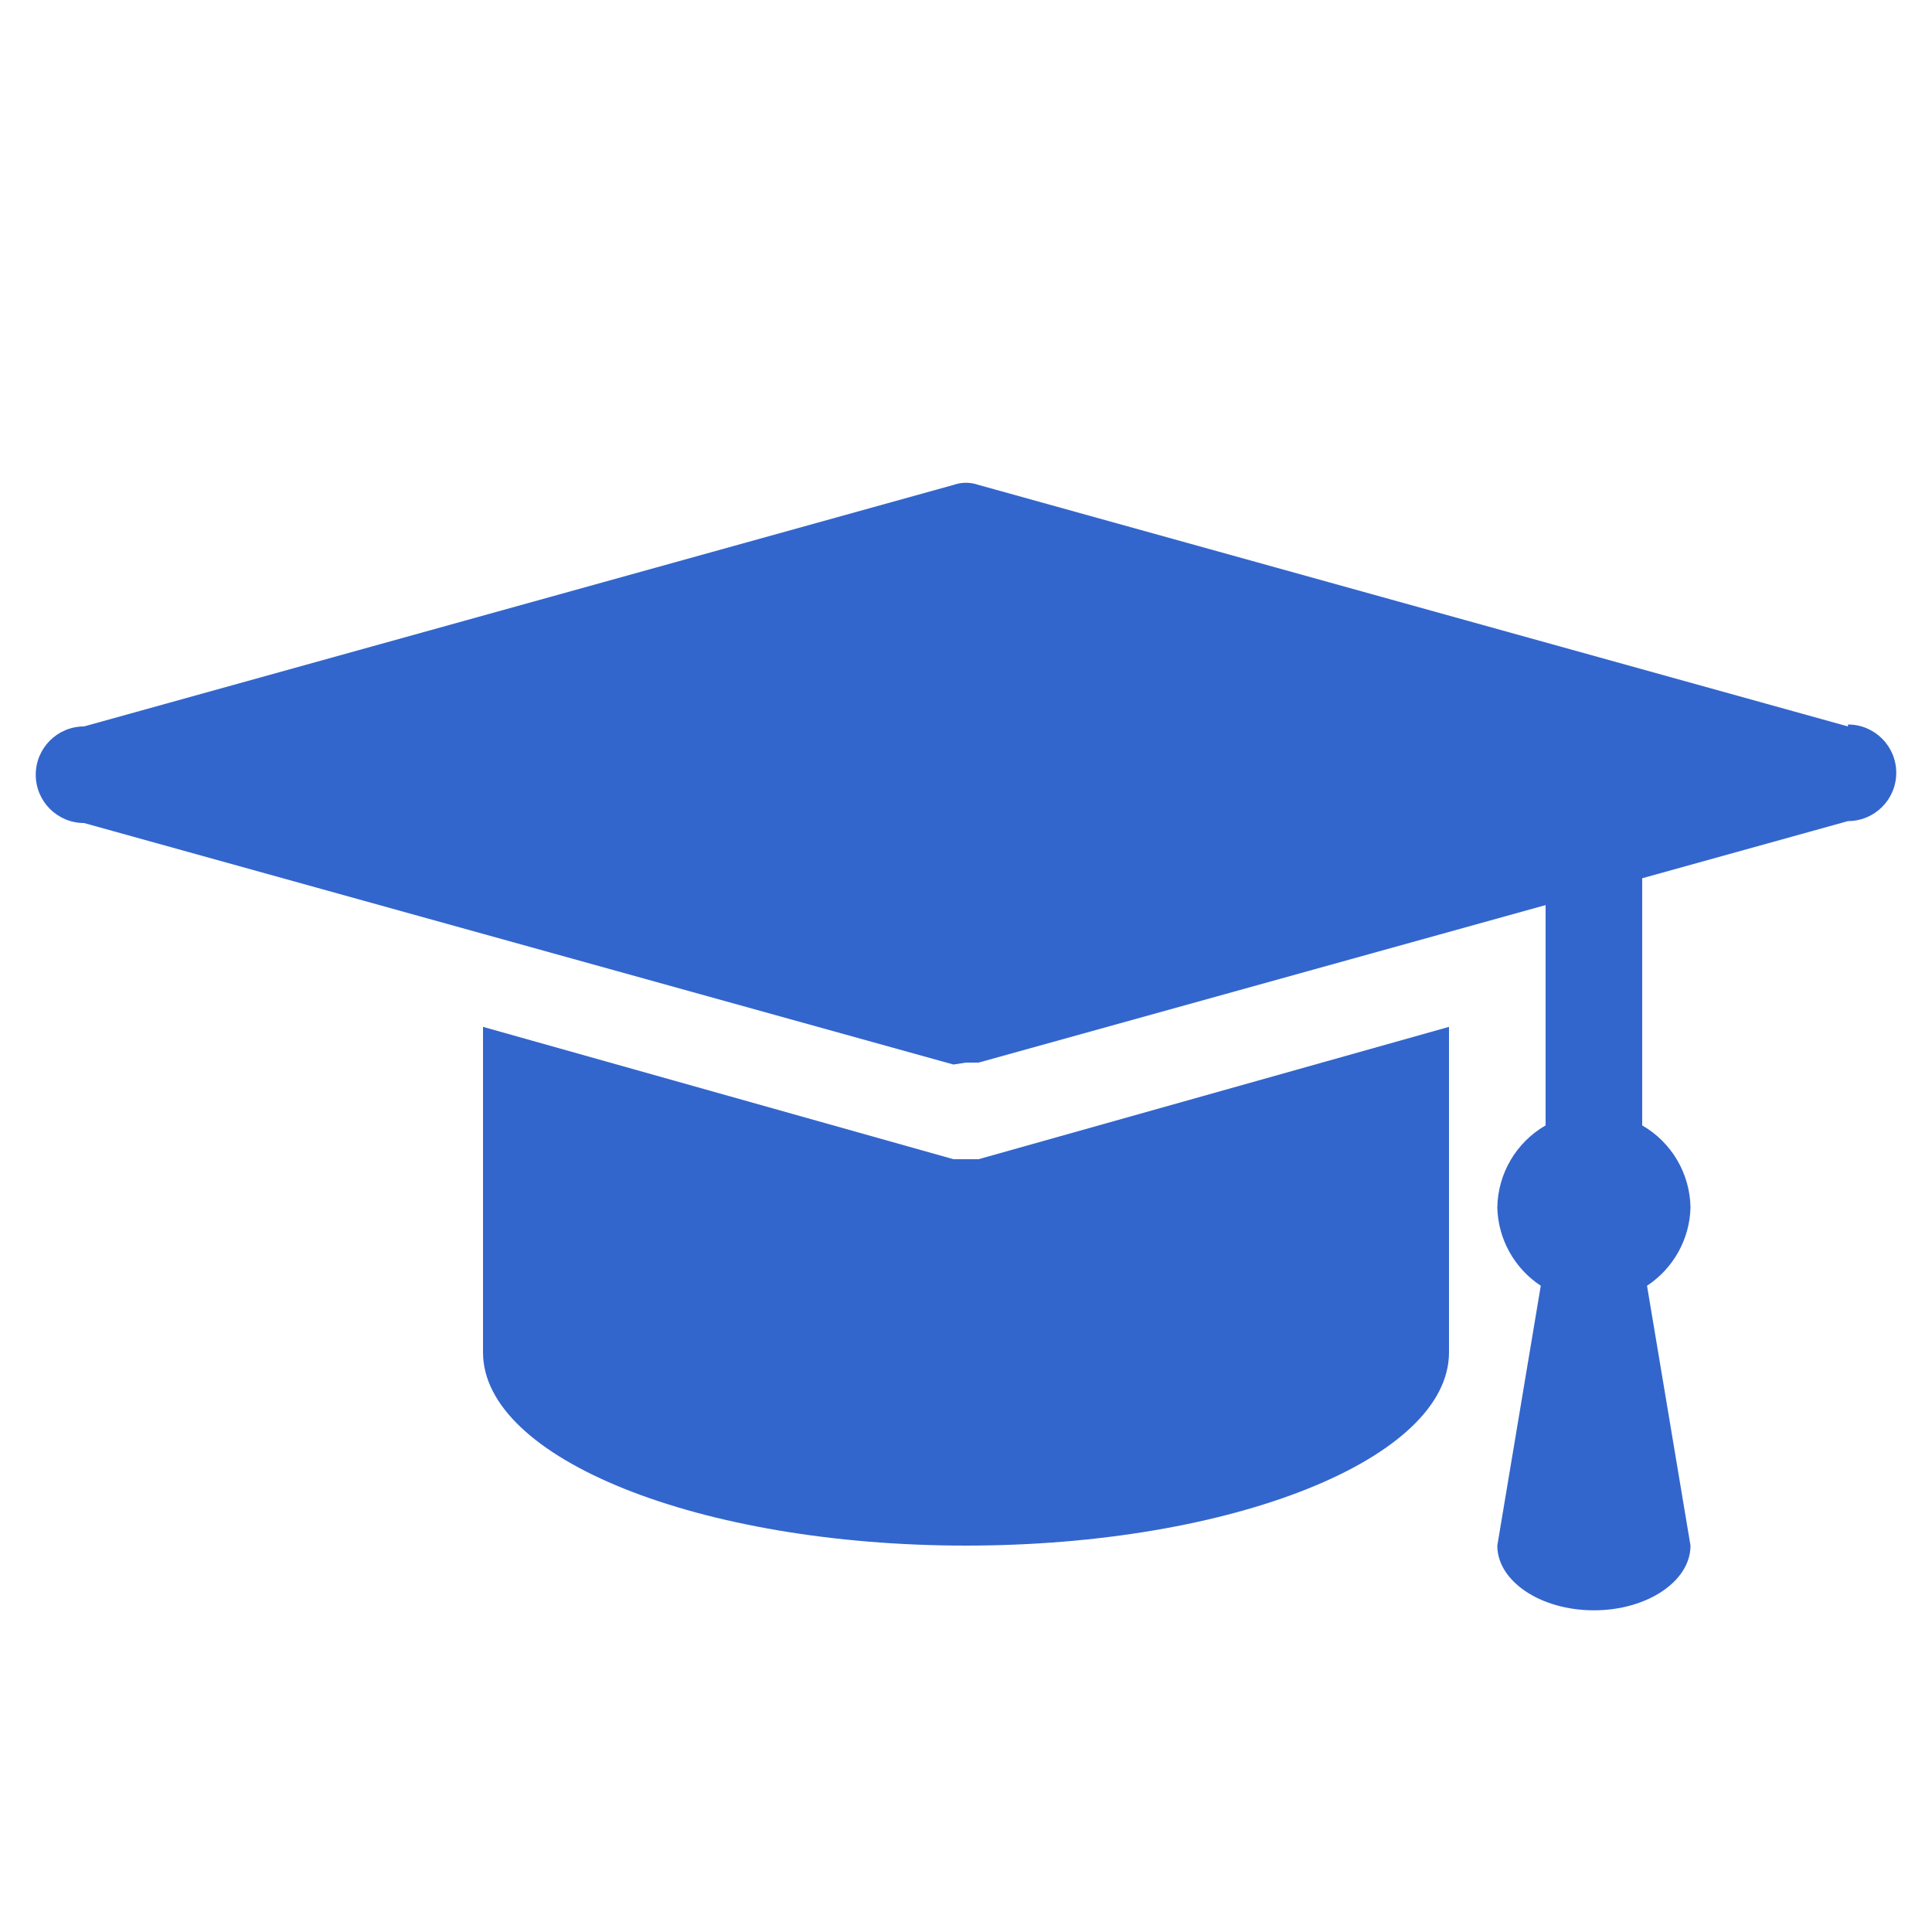
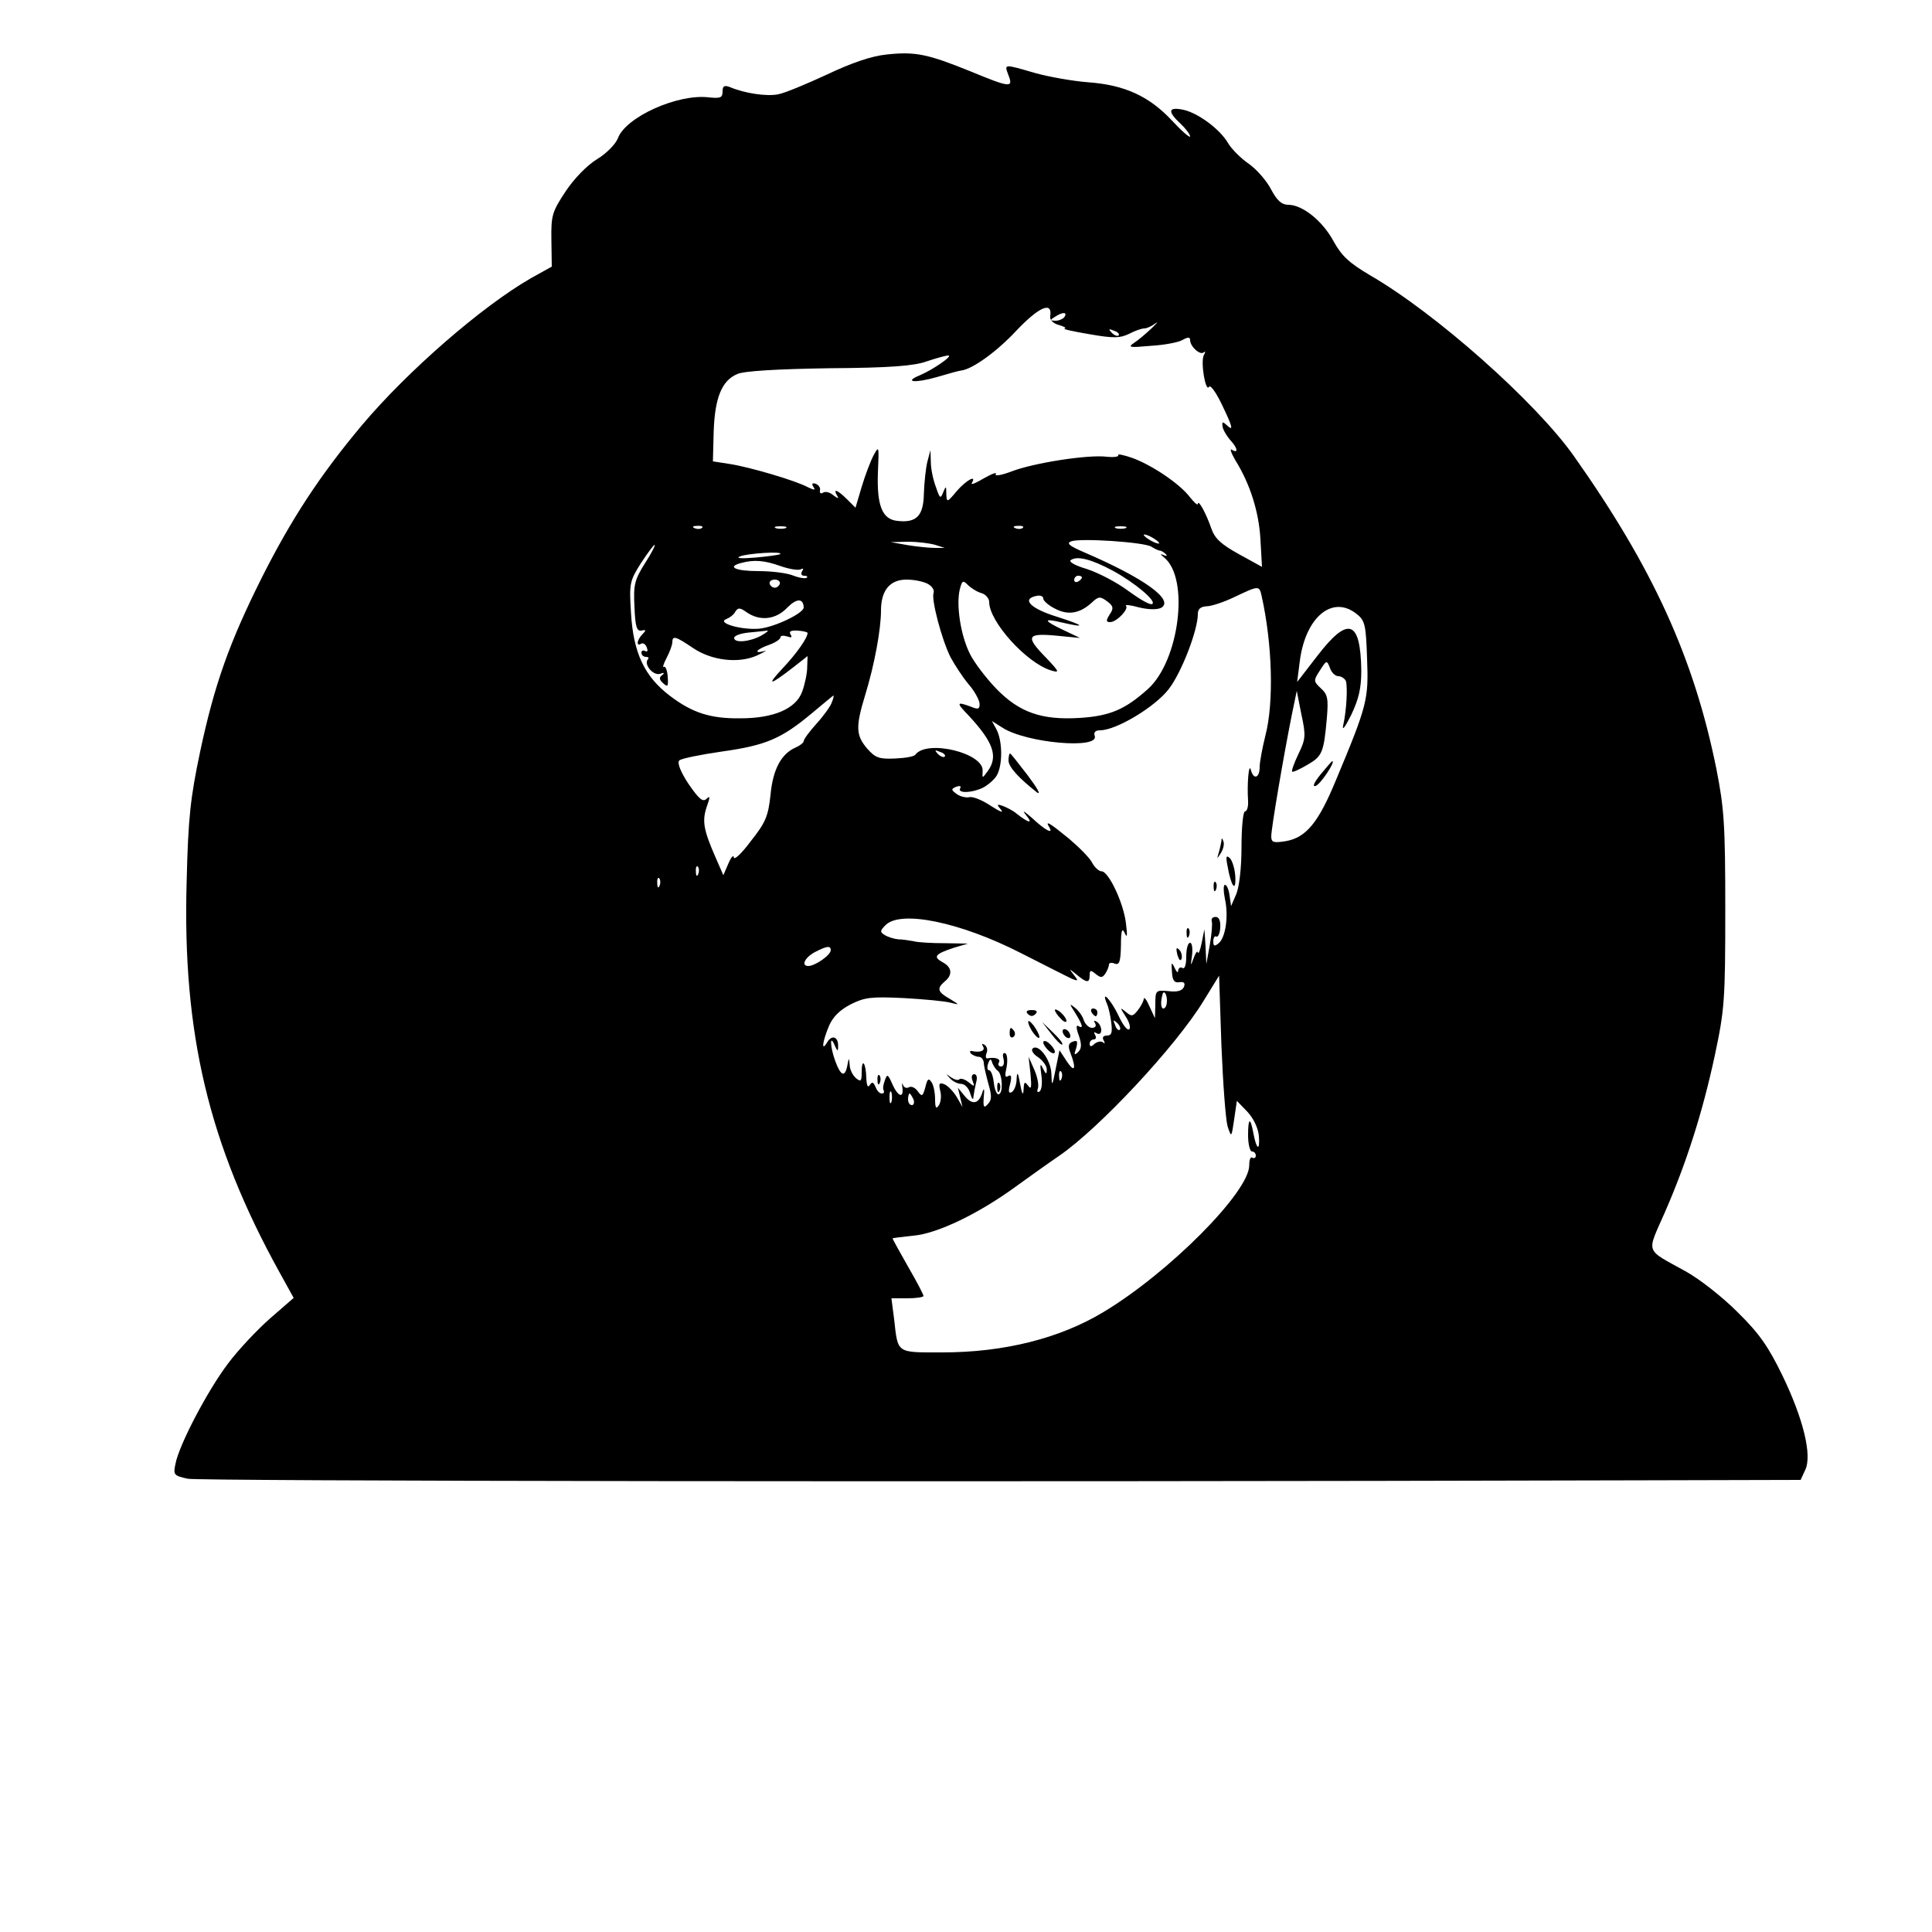
- <svg xmlns="http://www.w3.org/2000/svg" viewBox="2 2 20 20">
-   <path d="M12.13,14,12,14l-.13,0L7,12.63V16c0,1.1,2.24,2,5,2s5-.9,5-2V12.63Z" fill="#36c" />
-   <path d="M21.13,9.52l-9-2.5a.39.39,0,0,0-.26,0l-9,2.5a.5.5,0,0,0,0,1l9,2.5L12,13l.13,0,9-2.5a.5.5,0,0,0,0-1Z" fill="#36c" />
-   <path d="M19.5,14.5a1,1,0,0,0-.5-.85V10H18v3.65a1,1,0,0,0-.5.85,1,1,0,0,0,.45.81L17.5,18c0,.37.45.67,1,.67s1-.3,1-.67l-.45-2.69A1,1,0,0,0,19.5,14.5Z" fill="#36c" />
+ <svg xmlns="http://www.w3.org/2000/svg" version="1.0" width="500pt" height="500pt" viewBox="0 0 500 500" preserveAspectRatio="xMidYMid meet">
+   <g transform="translate(0,500) scale(0.1,-0.1)" fill="#000000" stroke="none">
+     <path d="M2295 4859 c-40 -4 -92 -22 -155 -52 -52 -24 -109 -48 -126 -51 -29 -6 -86 2 -126 19 -14 5 -18 2 -18 -12 0 -16 -6 -18 -35 -15 -81 10 -216 -51 -236 -106 -6 -15 -29 -39 -54 -54 -26 -16 -59 -50 -81 -83 -35 -53 -38 -62 -37 -126 l1 -69 -54 -30 c-127 -73 -319 -240 -437 -380 -109 -130 -183 -243 -260 -396 -83 -166 -122 -275 -159 -449 -25 -119 -31 -169 -35 -338 -11 -391 57 -678 240 -1009 l37 -67 -61 -53 c-33 -29 -83 -82 -109 -117 -53 -70 -127 -211 -136 -260 -6 -28 -4 -30 32 -38 32 -6 1923 -9 3777 -4 l397 1 12 26 c18 38 -5 132 -59 244 -37 76 -60 109 -117 165 -39 39 -99 86 -134 105 -106 59 -101 44 -54 151 56 128 98 259 130 408 25 118 27 142 27 376 0 222 -3 263 -23 365 -58 287 -164 520 -369 810 -99 140 -358 370 -528 468 -54 32 -73 50 -94 88 -28 52 -80 94 -117 94 -17 0 -29 11 -44 39 -11 22 -37 52 -58 67 -22 15 -46 40 -54 54 -21 36 -78 78 -116 86 -39 8 -41 -4 -7 -36 14 -13 25 -28 25 -33 0 -5 -21 13 -47 41 -59 63 -122 92 -216 99 -40 3 -102 14 -138 24 -83 24 -80 24 -69 -6 13 -33 4 -32 -100 11 -109 44 -141 51 -215 43z m423 -677 c-2 -9 7 -19 22 -23 14 -4 21 -8 15 -9 -5 -2 24 -8 65 -15 63 -11 79 -10 102 1 15 8 33 14 39 14 7 0 20 6 29 13 9 6 4 1 -10 -13 -15 -14 -35 -31 -46 -38 -16 -11 -10 -12 44 -7 35 2 72 9 82 15 14 8 20 8 20 0 0 -17 26 -40 35 -32 5 4 5 1 1 -6 -10 -16 4 -99 13 -83 4 6 20 -17 37 -54 22 -46 26 -60 13 -49 -15 14 -17 14 -15 0 1 -8 10 -23 19 -34 20 -21 23 -37 5 -26 -6 4 -2 -8 9 -27 38 -61 61 -133 65 -205 l4 -71 -60 33 c-45 25 -62 40 -71 66 -13 38 -34 77 -35 64 0 -5 -9 3 -21 18 -27 35 -99 83 -149 101 -23 8 -39 11 -36 7 2 -4 -11 -6 -30 -4 -48 6 -189 -16 -246 -38 -26 -10 -45 -13 -41 -7 4 6 -10 1 -31 -11 -20 -12 -34 -18 -31 -12 14 23 -15 7 -39 -21 -25 -30 -26 -30 -27 -7 0 21 -1 21 -8 4 -7 -18 -9 -16 -19 14 -7 18 -13 47 -13 64 l-1 31 -8 -30 c-4 -16 -8 -53 -9 -82 -1 -58 -19 -77 -69 -71 -39 4 -53 40 -50 125 3 68 3 71 -11 45 -8 -15 -22 -52 -31 -82 l-16 -54 -22 22 c-24 24 -37 29 -26 10 6 -9 3 -9 -9 0 -9 8 -21 11 -27 7 -6 -4 -9 -1 -8 6 2 6 -3 14 -11 17 -9 3 -11 0 -6 -8 6 -9 3 -9 -14 -1 -31 17 -150 52 -201 60 l-45 7 2 77 c3 88 21 132 61 149 17 8 106 13 237 15 159 1 221 6 254 18 24 8 49 15 55 15 14 0 -40 -37 -73 -51 -44 -18 -13 -21 43 -5 31 9 59 17 63 17 29 3 93 49 144 104 58 61 93 76 87 37z m37 -2 c-3 -5 -14 -10 -23 -10 -15 0 -15 2 -2 10 20 13 33 13 25 0z m140 -48 c-3 -3 -11 0 -18 7 -9 10 -8 11 6 5 10 -3 15 -9 12 -12z m-1078 -498 c-3 -3 -12 -4 -19 -1 -8 3 -5 6 6 6 11 1 17 -2 13 -5z m216 -1 c-7 -2 -19 -2 -25 0 -7 3 -2 5 12 5 14 0 19 -2 13 -5z m614 1 c-3 -3 -12 -4 -19 -1 -8 3 -5 6 6 6 11 1 17 -2 13 -5z m266 -1 c-7 -2 -19 -2 -25 0 -7 3 -2 5 12 5 14 0 19 -2 13 -5z m87 -39 c0 -2 -9 0 -20 6 -11 6 -20 13 -20 16 0 2 9 0 20 -6 11 -6 20 -13 20 -16z m-20 -9 c8 -5 18 -10 22 -10 3 0 10 -4 15 -9 5 -5 2 -6 -7 -2 -8 4 -7 1 3 -7 66 -54 39 -267 -42 -340 -59 -53 -98 -70 -177 -75 -98 -6 -156 14 -216 76 -25 26 -56 66 -68 90 -24 48 -36 127 -26 167 6 23 8 24 21 11 8 -8 24 -18 35 -21 11 -3 20 -14 20 -23 0 -51 97 -158 160 -177 23 -7 22 -4 -12 32 -55 56 -51 65 25 58 l62 -6 -42 20 c-53 25 -55 32 -5 20 65 -15 59 -8 -13 15 -68 21 -93 46 -52 54 9 2 17 -1 17 -7 0 -6 14 -18 30 -26 34 -18 64 -13 95 15 18 17 22 17 40 4 16 -12 18 -18 7 -34 -10 -16 -10 -20 1 -20 17 0 49 34 41 42 -3 4 12 2 34 -4 25 -6 47 -6 57 -1 35 20 -44 77 -200 144 -37 16 -46 23 -33 28 24 9 190 -2 208 -14z m-560 5 l25 -8 -25 0 c-14 0 -45 3 -70 7 l-45 8 45 1 c25 0 56 -4 70 -8z m-751 -48 c-27 -43 -30 -56 -27 -113 2 -51 6 -63 18 -61 12 3 13 1 3 -9 -15 -15 -17 -33 -4 -25 5 3 12 -1 15 -10 3 -8 2 -12 -4 -9 -6 3 -10 1 -10 -4 0 -6 5 -11 12 -11 6 0 8 -3 5 -6 -12 -13 13 -43 31 -38 10 4 13 3 6 -3 -9 -6 -8 -12 2 -21 12 -11 14 -9 12 17 -1 16 -6 28 -10 25 -4 -3 -1 8 7 23 8 15 15 34 15 41 0 18 9 15 52 -14 49 -34 120 -42 168 -20 19 9 27 14 18 11 -30 -8 -20 5 12 16 17 6 30 15 30 20 0 4 7 5 17 2 11 -4 14 -3 9 5 -5 8 1 11 18 10 15 -1 26 -4 26 -6 0 -13 -29 -54 -64 -91 -44 -47 -35 -46 27 2 l37 29 -1 -29 c0 -15 -6 -44 -13 -63 -16 -44 -73 -69 -160 -69 -77 -1 -124 14 -182 58 -66 50 -95 111 -101 215 -5 77 -3 83 26 129 17 26 33 47 35 47 3 0 -8 -22 -25 -48z m350 24 c-2 -2 -31 -6 -64 -9 -36 -3 -52 -2 -40 3 19 8 113 14 104 6z m861 -43 c57 -31 114 -79 102 -86 -5 -4 -32 12 -61 33 -29 22 -77 47 -107 57 -34 10 -50 20 -42 24 17 11 54 1 108 -28z m-860 12 c23 -8 47 -12 53 -8 6 3 7 1 3 -5 -4 -7 -2 -12 5 -12 7 0 10 -2 7 -5 -3 -3 -18 -1 -34 5 -16 7 -57 12 -91 12 -60 0 -83 11 -45 21 33 9 60 7 102 -8z m780 -29 c0 -3 -4 -8 -10 -11 -5 -3 -10 -1 -10 4 0 6 5 11 10 11 6 0 10 -2 10 -4z m-782 -17 c-2 -6 -8 -10 -13 -10 -5 0 -11 4 -13 10 -2 6 4 11 13 11 9 0 15 -5 13 -11z m383 0 c11 -6 18 -16 15 -24 -6 -17 21 -120 44 -166 11 -20 31 -51 46 -69 16 -18 28 -41 29 -50 1 -15 -3 -17 -22 -9 -38 14 -39 11 -6 -23 64 -69 77 -106 49 -144 -14 -19 -14 -19 -13 0 5 47 -144 83 -174 43 -3 -5 -27 -9 -53 -10 -41 -2 -51 2 -72 26 -29 34 -30 56 -5 138 24 78 41 170 41 219 0 52 23 80 66 80 20 0 44 -5 55 -11z m864 -31 c28 -125 32 -276 10 -361 -8 -32 -15 -69 -15 -82 0 -29 -16 -34 -23 -7 -5 19 -10 -37 -7 -80 1 -16 -3 -28 -8 -28 -5 0 -9 -42 -9 -92 0 -55 -6 -105 -14 -123 l-13 -30 -4 28 c-2 15 -7 27 -12 27 -4 0 -4 -16 0 -36 10 -44 2 -100 -16 -115 -11 -9 -14 -8 -14 5 0 10 4 15 8 12 4 -2 9 8 10 23 1 18 -3 28 -12 28 -8 0 -12 -5 -10 -11 2 -6 0 -33 -5 -61 l-9 -50 -2 45 -3 45 -7 -35 c-4 -19 -8 -30 -10 -25 -1 6 -6 -1 -11 -15 -8 -22 -8 -21 -4 8 2 17 0 32 -5 32 -6 0 -10 -16 -10 -36 0 -21 -4 -33 -10 -29 -5 3 -10 0 -11 -7 0 -7 -4 -4 -9 7 -8 17 -9 15 -7 -10 1 -22 6 -29 19 -27 12 2 16 -2 12 -12 -4 -10 -17 -14 -40 -11 -33 3 -34 2 -34 -34 l-1 -36 -14 30 c-7 17 -14 26 -15 20 0 -5 -7 -19 -15 -29 -13 -17 -17 -17 -31 -5 -16 13 -16 12 0 -13 9 -14 13 -29 8 -32 -5 -3 -17 13 -27 35 -19 40 -46 70 -31 33 5 -10 10 -34 12 -51 3 -25 1 -33 -11 -33 -10 0 -13 -5 -9 -12 4 -7 4 -10 -1 -6 -4 4 -14 3 -22 -3 -9 -9 -13 -8 -13 0 0 6 5 11 11 11 5 0 7 5 3 12 -4 7 -3 8 4 4 7 -4 12 -1 12 8 0 8 -5 18 -12 22 -7 4 -8 3 -4 -4 4 -7 1 -12 -8 -12 -8 0 -17 9 -21 19 -3 11 -13 25 -23 33 -15 12 -15 11 1 -14 19 -31 22 -42 7 -33 -5 3 -5 -7 2 -25 8 -24 7 -34 -2 -43 -10 -9 -11 -7 -5 10 5 18 3 22 -9 17 -11 -4 -13 -11 -5 -31 15 -40 10 -50 -10 -20 l-19 29 -10 -49 c-9 -46 -10 -46 -11 -12 -1 36 -34 80 -49 65 -4 -5 3 -15 16 -23 12 -9 22 -23 21 -32 0 -12 -2 -12 -10 4 -7 15 -8 11 -4 -17 3 -20 1 -39 -5 -43 -5 -3 -7 0 -4 8 3 8 -1 30 -9 48 l-15 34 5 -45 c3 -34 2 -41 -6 -30 -9 12 -11 11 -12 -10 -1 -17 -4 -12 -9 15 -5 30 -8 33 -9 13 0 -15 -6 -30 -12 -34 -9 -5 -10 1 -5 20 5 20 3 26 -5 21 -8 -5 -9 1 -4 23 3 16 2 33 -3 36 -6 3 -8 -3 -5 -14 3 -12 0 -20 -6 -20 -7 0 -9 5 -6 10 6 9 -8 15 -29 11 -5 -1 -6 5 -3 13 4 9 1 18 -5 22 -7 4 -8 3 -4 -4 7 -11 -7 -17 -29 -12 -5 1 -6 -2 -2 -7 5 -4 14 -8 20 -8 7 0 12 -7 13 -15 0 -8 6 -33 12 -55 9 -31 9 -42 -2 -53 -10 -11 -12 -7 -10 20 2 18 1 24 -3 13 -9 -32 -26 -36 -46 -12 l-18 22 6 -25 6 -25 -15 26 c-9 15 -23 29 -32 33 -13 5 -15 2 -11 -16 4 -13 2 -30 -3 -38 -7 -11 -10 -8 -10 15 0 17 -4 37 -9 44 -8 12 -11 9 -16 -12 -7 -25 -9 -26 -20 -11 -6 9 -17 14 -23 10 -6 -3 -12 -1 -15 6 -2 7 -3 5 -2 -4 5 -31 -10 -28 -25 5 -12 27 -14 29 -20 11 -4 -10 -6 -22 -3 -26 2 -5 0 -8 -5 -8 -6 0 -13 8 -16 17 -6 13 -9 14 -15 5 -5 -8 -8 -2 -9 18 -1 40 -12 54 -12 15 0 -23 -2 -26 -15 -15 -8 7 -16 22 -16 34 -2 20 -2 20 -6 -1 -6 -32 -17 -28 -31 10 -14 38 -15 73 -2 42 7 -16 9 -17 9 -3 1 25 -16 31 -28 11 -16 -27 -13 0 4 41 10 24 28 42 57 57 36 18 53 20 137 16 53 -3 107 -8 121 -12 24 -6 24 -6 -2 10 -32 18 -34 27 -13 45 21 17 19 37 -6 50 -25 14 -19 21 29 37 l37 11 -60 1 c-33 0 -69 2 -80 5 -11 2 -29 5 -40 5 -11 1 -27 6 -35 11 -13 8 -13 11 2 26 39 39 192 8 349 -72 63 -32 122 -62 133 -67 17 -7 17 -5 5 10 -13 17 -13 17 7 1 26 -22 34 -23 34 -2 0 14 3 14 16 3 13 -10 17 -10 25 2 5 8 9 18 9 23 0 4 7 6 15 2 12 -4 15 5 16 47 0 40 3 47 10 32 6 -14 7 -7 3 25 -6 53 -45 135 -63 135 -7 0 -18 10 -25 23 -6 12 -34 40 -60 62 -49 40 -62 48 -51 30 13 -21 -10 -9 -44 23 -21 18 -27 22 -16 8 20 -24 8 -22 -25 4 -8 7 -24 15 -34 19 -17 6 -17 4 -5 -10 7 -9 -4 -4 -26 10 -22 15 -47 25 -56 23 -8 -2 -23 1 -33 8 -15 11 -15 13 -1 19 9 3 13 2 10 -4 -8 -13 28 -13 58 1 12 6 29 20 36 31 16 26 16 89 0 120 l-12 22 27 -17 c61 -40 253 -57 239 -21 -3 9 2 14 14 14 42 0 143 61 178 107 33 43 75 152 75 194 0 13 7 19 23 20 12 0 45 11 72 24 63 30 64 30 70 3z m-1185 -30 c0 -15 -75 -51 -115 -55 -46 -4 -112 15 -85 25 8 3 19 11 23 19 7 11 12 11 30 -2 34 -23 75 -19 105 13 24 24 41 24 42 0z m1431 -17 c22 -17 24 -29 27 -116 4 -105 1 -119 -81 -315 -45 -109 -77 -148 -130 -157 -32 -5 -37 -3 -37 13 0 20 31 203 53 313 l13 63 12 -61 c12 -55 11 -64 -8 -103 -11 -23 -18 -43 -16 -45 2 -2 20 6 40 18 38 22 42 31 50 122 4 49 2 60 -16 76 -19 18 -19 20 -2 46 17 27 18 27 26 6 4 -12 14 -21 22 -21 7 0 16 -6 19 -12 5 -15 2 -77 -7 -116 -3 -15 6 -2 21 28 20 42 26 70 26 115 -2 131 -34 142 -115 36 l-51 -66 7 55 c15 114 85 171 147 121z m-1541 -56 c-29 -16 -70 -20 -70 -6 0 6 17 12 38 14 20 2 42 4 47 5 6 1 -1 -5 -15 -13z m183 -172 c-3 -10 -21 -35 -40 -56 -18 -20 -33 -40 -33 -45 0 -4 -10 -12 -22 -17 -37 -17 -58 -57 -64 -123 -6 -55 -13 -71 -51 -119 -23 -31 -43 -50 -44 -42 0 8 -7 1 -14 -16 l-13 -30 -21 48 c-31 71 -34 93 -22 129 9 25 9 30 0 21 -10 -10 -20 -1 -47 38 -21 32 -30 55 -24 61 5 5 55 15 110 23 114 16 154 33 233 99 30 25 55 46 56 46 1 0 0 -8 -4 -17z m292 -141 c-3 -3 -11 0 -18 7 -9 10 -8 11 6 5 10 -3 15 -9 12 -12z m-638 -304 c-3 -8 -6 -5 -6 6 -1 11 2 17 5 13 3 -3 4 -12 1 -19z m-100 -30 c-3 -8 -6 -5 -6 6 -1 11 2 17 5 13 3 -3 4 -12 1 -19z m443 -167 c0 -13 -41 -41 -58 -41 -20 0 -9 23 19 37 29 15 39 16 39 4z m1027 -456 c10 -30 10 -29 17 18 l7 48 27 -28 c16 -17 28 -42 30 -63 3 -40 -6 -36 -14 6 -8 44 -14 42 -14 -4 0 -23 5 -42 10 -42 6 0 10 -5 10 -11 0 -5 -4 -8 -9 -5 -5 3 -8 -6 -8 -20 0 -69 -209 -279 -378 -380 -113 -68 -257 -104 -416 -104 -120 0 -115 -4 -125 86 l-7 54 42 0 c22 0 41 3 41 6 0 4 -18 38 -40 76 -22 39 -40 71 -40 73 0 1 24 4 53 7 62 5 170 57 267 128 36 26 85 61 110 78 104 71 303 284 375 402 l40 65 6 -180 c4 -99 11 -193 16 -210z m-157 325 c0 -11 -4 -20 -9 -20 -7 0 -8 17 -2 38 4 10 11 -2 11 -18z m-122 -75 c-3 -3 -9 2 -12 12 -6 14 -5 15 5 6 7 -7 10 -15 7 -18z m-316 -106 c12 -8 15 -57 3 -61 -5 -2 -11 12 -13 30 -2 17 -7 32 -12 32 -5 0 -6 8 -3 17 5 14 8 14 11 2 3 -7 9 -17 14 -20z m165 -21 c-3 -8 -6 -5 -6 6 -1 11 2 17 5 13 3 -3 4 -12 1 -19z m-440 -60 c-3 -7 -5 -2 -5 12 0 14 2 19 5 13 2 -7 2 -19 0 -25z m57 7 c3 -8 1 -15 -4 -15 -6 0 -10 7 -10 15 0 8 2 15 4 15 2 0 6 -7 10 -15z" />
+     <path d="M2610 3032 c0 -17 27 -46 74 -83 11 -7 0 12 -24 44 -24 31 -44 57 -46 57 -2 0 -4 -8 -4 -18z" />
+     <path d="M3161 2823 c-1 -6 -4 -20 -7 -30 -5 -17 -5 -17 6 0 6 10 9 23 6 30 -3 9 -5 9 -5 0z" />
+     <path d="M3177 2758 c9 -52 22 -69 20 -27 -1 20 -8 42 -14 48 -10 9 -11 4 -6 -21z" />
+     <path d="M3141 2704 c0 -11 3 -14 6 -6 3 7 2 16 -1 19 -3 4 -6 -2 -5 -13z" />
+     <path d="M3071 2584 c0 -11 3 -14 6 -6 3 7 2 16 -1 19 -3 4 -6 -2 -5 -13z" />
+     <path d="M3047 2529 c4 -13 8 -18 11 -10 2 7 -1 18 -6 23 -8 8 -9 4 -5 -13z" />
+     <path d="M2660 2376 c7 -7 13 -7 20 0 6 6 3 10 -10 10 -13 0 -16 -4 -10 -10z" />
+     <path d="M2730 2386 c0 -4 7 -14 15 -22 8 -9 15 -11 15 -6 0 5 -7 15 -15 22 -8 7 -15 9 -15 6z" />
+     <path d="M2825 2380 c3 -5 8 -10 11 -10 2 0 4 5 4 10 0 6 -5 10 -11 10 -5 0 -7 -4 -4 -10z" />
+     <path d="M2661 2355 c0 -5 6 -19 14 -29 8 -11 15 -15 15 -10 0 6 -7 19 -15 30 -8 10 -14 15 -14 9z" />
+     <path d="M2721 2324 c13 -17 26 -30 28 -27 3 2 -8 16 -24 31 l-28 27 24 -31z" />
+     <path d="M2613 2325 c0 -8 4 -12 9 -9 5 3 6 10 3 15 -9 13 -12 11 -12 -6z" />
+     <path d="M2750 2331 c0 -5 5 -13 10 -16 6 -3 10 -2 10 4 0 5 -4 13 -10 16 -5 3 -10 2 -10 -4z" />
+     <path d="M2700 2302 c0 -5 7 -15 15 -22 8 -7 15 -8 15 -2 0 5 -7 15 -15 22 -8 7 -15 8 -15 2z" />
+     <path d="M2271 2204 c0 -11 3 -14 6 -6 3 7 2 16 -1 19 -3 4 -6 -2 -5 -13z" />
+     <path d="M2458 2210 c7 -8 20 -15 29 -15 10 0 20 -11 24 -25 4 -14 8 -18 8 -10 1 8 4 25 7 38 4 13 2 22 -5 22 -6 0 -8 -8 -4 -17 6 -16 5 -16 -10 -4 -10 8 -20 11 -24 8 -3 -4 -13 -1 -22 5 -14 10 -14 10 -3 -2z" />
+     <path d="M3417 2995 c-17 -21 -21 -32 -12 -29 13 5 52 64 43 64 -2 0 -15 -16 -31 -35z" />
+     <path d="M2581 2184 c0 -11 3 -14 6 -6 3 7 2 16 -1 19 -3 4 -6 -2 -5 -13z" />
+   </g>
</svg>
